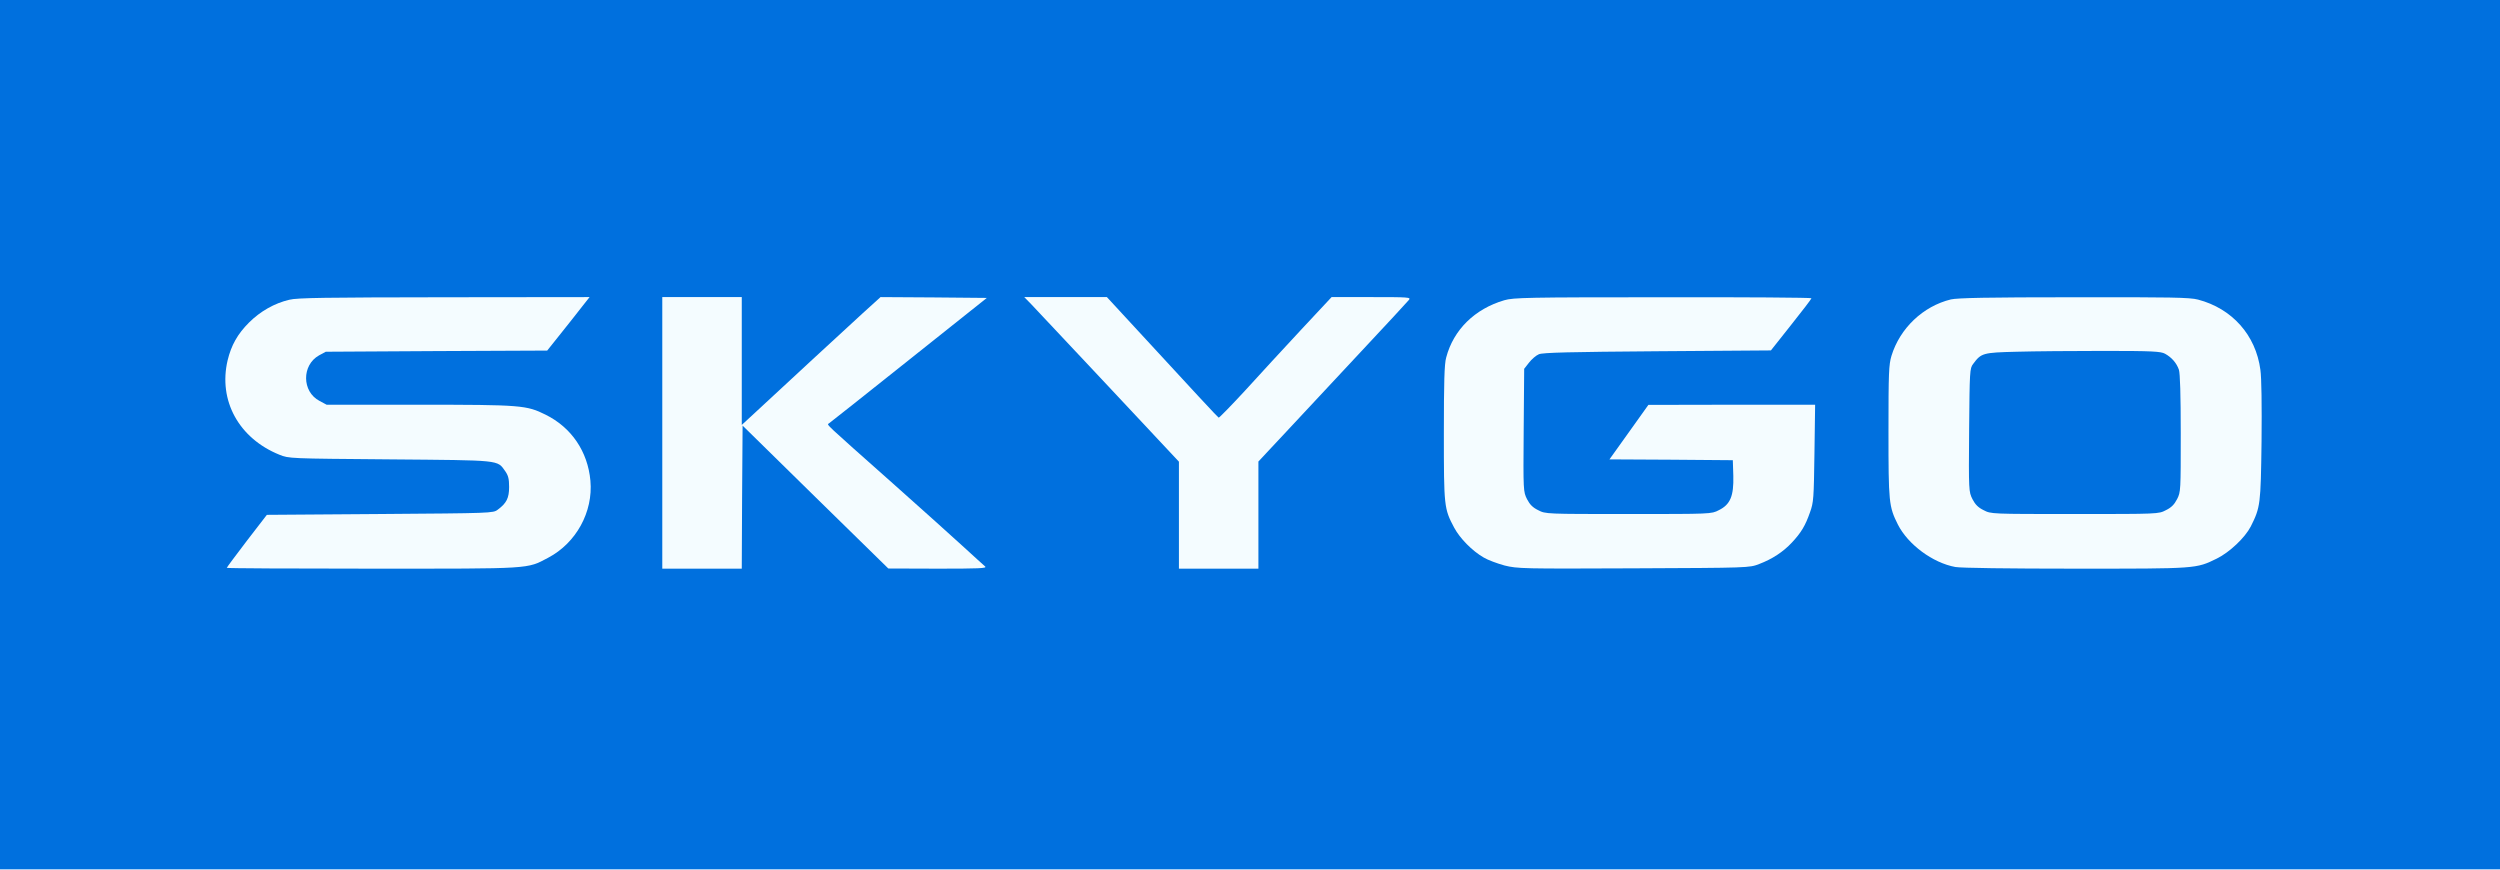
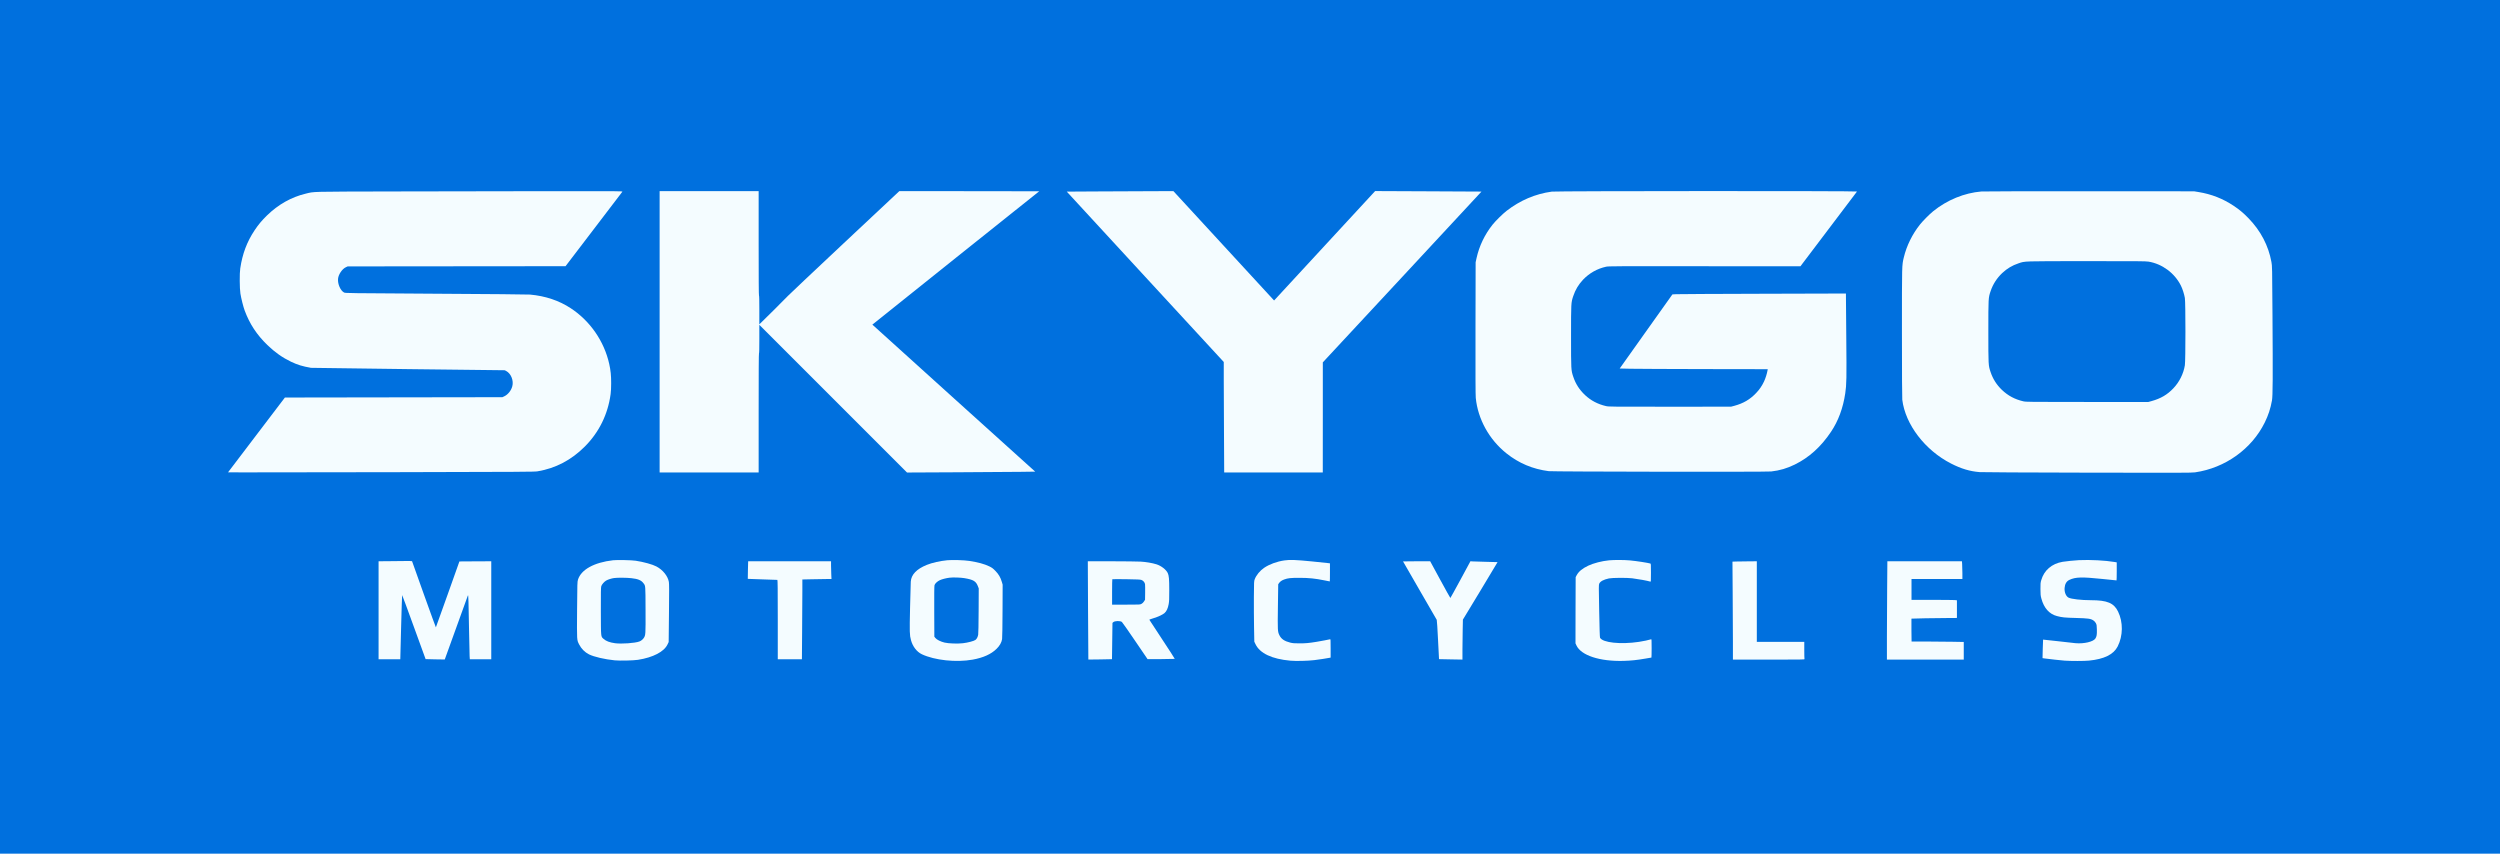
- <svg xmlns="http://www.w3.org/2000/svg" width="2013" height="700" viewBox="0 0 2013 700" fill="none">
-   <rect width="2013" height="700" fill="#0070DE" />
-   <path d="M233.004 241.354C221.004 244.154 209.537 250.687 200.47 259.754C191.27 268.954 186.204 278.02 183.27 290.154C175.67 322.554 192.337 352.953 225.004 366.154C232.604 369.22 232.737 369.22 313.937 369.887C404.204 370.687 400.204 370.154 406.87 379.487C409.27 382.954 409.937 385.62 409.937 392.154C409.937 401.087 407.804 405.22 400.737 410.42C397.137 413.22 395.404 413.22 305.937 413.887L214.87 414.554L198.737 435.487C189.937 447.087 182.604 456.82 182.604 457.22C182.604 457.62 235.27 457.887 299.67 457.887C429.404 457.887 423.937 458.287 441.404 449.087C463.937 437.22 477.67 412.154 475.404 387.087C473.27 363.487 460.07 344.154 439.27 333.887C423.937 326.287 419.937 325.887 337.804 325.887H263.004L257.27 322.82C243.004 315.354 242.87 294.02 256.87 286.154L262.337 283.22L351.404 282.687L440.604 282.287L451.67 268.42C457.804 260.82 465.404 251.087 468.737 246.82L474.737 239.22L357.67 239.354C262.737 239.487 239.137 239.754 233.004 241.354Z" fill="#F4FCFF" />
-   <path d="M533.271 348.553V457.887H565.271H597.271L597.537 400.287L597.937 342.687L656.604 400.287L715.271 457.753L755.271 457.887C788.204 457.887 794.871 457.62 793.271 456.153C792.204 455.22 784.337 448.153 775.937 440.42C767.537 432.687 741.804 409.62 718.737 389.087C662.871 339.487 665.671 342.153 667.404 340.953C668.337 340.42 697.271 317.353 731.804 289.887L794.604 239.887L751.804 239.487L709.004 239.22L694.737 252.153C681.271 264.553 630.071 311.62 607.671 332.553L597.271 342.153V290.687V239.22H565.271H533.271V348.553Z" fill="#F4FCFF" />
-   <path d="M830.204 244.82C833.137 248.02 861.271 277.753 892.471 311.087L949.271 371.753V414.82V457.887H981.271H1013.27V414.82V371.62L1036.2 347.087C1048.74 333.62 1075.67 304.82 1095.8 283.22C1116.07 261.62 1133.4 242.82 1134.47 241.487C1136.2 239.353 1134.47 239.22 1104.2 239.22H1072.2L1047.67 265.487C1034.2 280.02 1013.94 301.887 1002.74 314.287C991.404 326.553 981.804 336.42 981.271 336.287C980.471 335.887 964.871 319.087 903.937 252.953L891.271 239.22H857.937H824.737L830.204 244.82Z" fill="#F4FCFF" />
-   <path d="M1211.27 241.754C1187.54 248.687 1170.34 265.487 1164.47 287.887C1163 292.954 1162.6 307.754 1162.6 348.687C1162.6 408.02 1162.74 409.487 1170.87 424.82C1175.4 433.354 1185.4 443.62 1194.74 448.954C1198.07 450.954 1205.67 453.754 1211.54 455.354C1221.94 457.887 1225.54 458.02 1315.4 457.62C1408.2 457.22 1408.6 457.22 1416.47 454.154C1427 450.154 1435.8 444.42 1442.87 436.82C1450.34 428.82 1453.67 423.22 1457.4 412.554C1460.34 404.42 1460.47 401.354 1461 364.82L1461.54 325.887H1394.34L1327.27 326.02L1311.67 347.887L1295.94 369.887L1345.67 370.154L1395.27 370.554L1395.67 383.22C1396.07 399.354 1393.27 406.287 1383.94 410.82C1378.07 413.887 1377.8 413.887 1311.27 413.887C1244.74 413.887 1244.47 413.887 1238.6 410.82C1234.2 408.687 1231.8 406.287 1229.54 401.887C1226.6 395.887 1226.47 395.62 1226.87 346.42L1227.27 296.954L1231.14 292.02C1233.27 289.22 1236.87 286.154 1239.14 285.22C1242.34 283.887 1264.47 283.354 1334.6 282.82L1425.94 282.154L1442.2 261.62C1451.14 250.42 1458.47 240.82 1458.6 240.154C1458.6 239.62 1404.74 239.22 1339 239.354C1229.14 239.354 1218.6 239.62 1211.27 241.754Z" fill="#F4FCFF" />
-   <path d="M1570.87 241.087C1548.47 246.553 1529.8 264.287 1523 286.553C1520.87 293.753 1520.6 300.02 1520.6 347.22C1520.6 404.553 1520.87 407.753 1528.2 422.42C1536.34 438.42 1556.2 453.22 1574.47 456.553C1578.74 457.353 1617.27 457.887 1671.14 457.887C1769.4 457.887 1768.07 458.02 1785 449.753C1795.27 444.687 1807.67 432.953 1812.34 423.887C1820.07 408.42 1820.34 406.287 1821 355.487C1821.27 326.153 1821 304.287 1820.07 297.753C1816.34 269.753 1797.27 248.42 1769.8 241.22C1763.27 239.487 1747.94 239.22 1669.94 239.353C1600.2 239.353 1576.2 239.887 1570.87 241.087ZM1743.27 284.82C1748.6 287.753 1752.6 292.287 1754.47 297.753C1755.4 300.82 1755.94 317.62 1755.94 349.087C1755.94 395.087 1755.94 396.153 1753 401.887C1750.74 406.287 1748.34 408.687 1743.94 410.82C1738.07 413.887 1737.94 413.887 1670.6 413.887C1603.27 413.887 1603.14 413.887 1597.27 410.82C1592.87 408.687 1590.47 406.287 1588.2 401.887C1585.27 395.887 1585.14 395.62 1585.54 346.287C1585.94 298.687 1586.07 296.553 1588.74 293.087C1595.27 284.287 1596.47 283.887 1623.67 283.22C1637.4 282.82 1669 282.553 1693.94 282.553C1733.27 282.553 1739.8 282.953 1743.27 284.82Z" fill="#F4FCFF" />
+ <svg xmlns="http://www.w3.org/2000/svg" width="2050" height="700" viewBox="0 0 2050 700" fill="none">
+   <rect width="2050" height="700" fill="#0070DE" />
+   <path d="M323.453 156.985C252.776 157.153 257.957 157.041 250.648 158.805C238.943 161.605 228.191 167.654 218.894 176.698C214.75 180.731 211.81 184.259 208.757 188.851C202.485 198.288 198.789 208.088 196.997 220.129C196.381 224.049 196.465 236.622 197.137 240.711C197.753 244.631 199.489 251.519 200.609 254.572C204.725 265.632 210.494 274.425 219.202 282.881C225.307 288.79 231.551 293.214 238.607 296.602C243.956 299.15 248.044 300.411 254.988 301.615C255.521 301.699 291.503 302.175 334.934 302.679L413.899 303.603L415.075 304.219C419.023 306.291 421.347 312.059 420.087 316.736C419.163 320.264 416.531 323.54 413.563 324.94L411.939 325.696L322.781 325.836L233.623 325.976L210.298 356.638L187 387.3L198.929 387.356C205.509 387.412 261.989 387.328 324.433 387.188C428.236 386.964 438.233 386.908 440.781 386.488C455.594 384.024 468.503 377.248 479.563 366.159C491.24 354.454 498.493 339.697 500.705 323.176C501.013 321.02 501.153 317.772 501.153 314.075C501.153 307.831 500.761 303.799 499.557 298.394C495.412 279.801 483.876 263.14 467.97 252.723C458.394 246.451 447.249 242.699 434.62 241.551C432.828 241.383 400.682 241.103 357.363 240.851C285.482 240.431 283.186 240.403 282.15 239.871C279.21 238.358 276.802 232.926 277.194 228.614C277.502 225.03 280.61 220.493 283.634 219.121L285.09 218.449L374.416 218.365L463.742 218.281L486.844 188.011C499.557 171.378 510.113 157.517 510.309 157.237C510.673 156.705 509.133 156.705 449.265 156.761C415.495 156.817 358.875 156.901 323.453 156.985Z" fill="#F4FCFF" />
+   <path d="M540.888 272.073V387.44H581.49H622.093V338.577C622.093 306.179 622.177 289.714 622.373 289.714C622.569 289.714 622.653 285.626 622.653 278.037V266.36L683.221 326.928L743.761 387.468L784.364 387.272C806.709 387.188 830.343 387.02 836.923 386.908L848.852 386.74L782.096 326.536C745.385 293.438 715.339 266.276 715.339 266.192C715.339 266.108 746.141 241.467 783.748 211.449L852.156 156.845L794.808 156.761L737.461 156.705L692.014 199.296C667.036 222.733 646.399 242.195 646.175 242.559C645.951 242.895 640.546 248.327 634.218 254.572L622.653 265.968V254.18C622.653 246.507 622.569 242.391 622.373 242.391C622.177 242.391 622.093 227.914 622.093 199.548V156.705H581.49H540.888V272.073Z" fill="#F4FCFF" />
+   <path d="M898.304 156.985L874.755 157.125L939.103 226.99L1003.48 296.826V311.275C1003.48 319.2 1003.56 339.585 1003.68 356.554L1003.84 387.44H1044.28H1084.68L1084.71 342.273V297.134L1149.79 227.13C1185.58 188.627 1214.84 157.125 1214.81 157.097C1214.78 157.069 1195.15 156.957 1171.18 156.873L1127.61 156.677L1087.32 200.304C1065.17 224.301 1046.52 244.491 1045.9 245.163L1044.75 246.395L1003.45 201.536L962.177 156.705L942.015 156.789C930.927 156.817 911.269 156.901 898.304 156.985Z" fill="#F4FCFF" />
+   <path d="M1272.52 157.125C1258.94 158.973 1246.56 164.265 1235.33 172.946C1232.14 175.438 1226.29 181.206 1223.85 184.287C1217.41 192.435 1212.99 201.676 1210.78 211.588L1210.02 215.089L1209.91 269.132C1209.85 307.019 1209.91 324.1 1210.13 326.256C1211.87 343.757 1221.14 360.474 1235.33 371.787C1245.44 379.852 1256.89 384.668 1269.92 386.348C1273.58 386.796 1448.43 387.076 1452.43 386.6C1459.4 385.816 1465.37 384.052 1471.81 380.888C1483.54 375.091 1493.17 366.383 1501.38 354.146C1507.43 345.157 1511.32 334.601 1513.11 322.476C1514.18 315.195 1514.26 310.743 1513.95 276.973C1513.81 259.248 1513.67 243.847 1513.67 242.727V240.682L1445.57 240.878C1408.1 240.99 1376.07 241.13 1374.42 241.242L1371.37 241.41L1349.75 271.792L1328.16 302.174L1336.84 302.37C1341.6 302.482 1368.93 302.594 1397.52 302.65L1449.55 302.734L1449.38 303.715C1448.93 306.375 1447.7 310.295 1446.5 312.843C1444.73 316.539 1442.83 319.34 1440.03 322.28C1435.01 327.572 1429.55 330.764 1422.11 332.78L1419.45 333.48L1369.32 333.508C1321.41 333.536 1319.09 333.508 1316.96 333.004C1310.18 331.436 1304.5 328.44 1299.74 323.96C1295.12 319.62 1292.07 314.887 1290.11 309.035C1288.26 303.519 1288.26 303.547 1288.26 275.853C1288.26 248.243 1288.26 248.187 1290.08 242.755C1291.81 237.574 1294.36 233.346 1298.11 229.342C1303.24 223.965 1309.73 220.297 1317.01 218.701C1319.06 218.253 1324.66 218.225 1397.77 218.309L1476.35 218.365L1499.42 187.871C1512.13 171.126 1522.63 157.237 1522.74 157.041C1523.05 156.509 1276.41 156.593 1272.52 157.125Z" fill="#F4FCFF" />
+   <path d="M1624.78 157.013C1610.73 158.189 1596.64 163.958 1585.16 173.254C1582.22 175.634 1576.65 181.235 1574.35 184.147C1568.08 192.043 1563.38 201.62 1561.14 211.029C1559.54 217.777 1559.59 216.041 1559.59 272.997C1559.59 307.607 1559.71 326.228 1559.87 327.796C1562.37 348.07 1578.47 369.155 1599.81 380.076C1608.15 384.36 1615.35 386.516 1623.36 387.132C1625.54 387.3 1659.95 387.468 1711.92 387.58C1787.84 387.748 1797.25 387.72 1799.93 387.328C1824.58 383.772 1846.42 368.175 1857.11 346.418C1860.05 340.453 1861.82 335.049 1863.02 328.356C1863.69 324.688 1863.78 309.903 1863.44 258.772C1863.19 218.673 1863.19 218.113 1862.57 214.809C1860.11 201.368 1853.78 189.271 1843.81 178.995C1839.7 174.738 1836.23 171.826 1831.55 168.718C1822.7 162.865 1813.38 159.197 1802.87 157.489L1799.15 156.873L1713.33 156.817C1666.11 156.789 1626.27 156.873 1624.78 157.013ZM1761.77 214.529C1773.02 216.377 1783.19 223.909 1788.34 234.214C1789.66 236.818 1791.09 241.327 1791.59 244.351C1792.21 248.327 1792.21 295.538 1791.59 299.514C1790.44 306.515 1787.14 313.151 1782.18 318.388C1777.23 323.624 1771.85 326.788 1764.29 328.888L1761.63 329.616H1711.5C1663.54 329.616 1661.3 329.588 1659.14 329.084C1652.14 327.46 1646.54 324.464 1641.53 319.676C1637.24 315.56 1634.16 310.715 1632.29 305.115C1630.44 299.598 1630.44 299.626 1630.44 271.933C1630.44 244.267 1630.44 244.267 1632.29 238.75C1634.19 233.094 1637.36 228.166 1641.75 223.966C1645.76 220.185 1649.98 217.665 1655.19 215.929C1660.68 214.081 1657.97 214.165 1710.94 214.137C1753.06 214.109 1759.44 214.165 1761.77 214.529Z" fill="#F4FCFF" />
+   <path d="M502.75 459.405C487.153 461.197 476.513 467.077 473.937 475.338C473.405 477.13 473.377 478.054 473.209 500.147C473.041 525.685 472.957 524.649 474.917 528.485C476.653 531.93 479.537 534.842 482.981 536.578C486.929 538.566 495.862 540.666 504.039 541.478C508.323 541.898 519.272 541.646 523.108 541.058C535.569 539.098 544.557 534.422 547.385 528.401L548.309 526.469L548.561 502.808C548.758 485.166 548.73 478.67 548.477 477.214C547.665 472.426 543.577 467.301 538.257 464.501C535.121 462.821 527.756 460.777 521.232 459.797C517.843 459.293 505.999 459.041 502.75 459.405ZM517.787 474.106C523.164 474.694 525.852 475.814 527.616 478.222C529.352 480.518 529.268 479.37 529.352 499.951C529.436 520.533 529.408 520.869 527.84 523.221C527.084 524.369 525.628 525.517 524.284 526.021C520.756 527.365 509.555 528.149 504.403 527.449C499.922 526.833 496.982 525.741 494.91 523.865C492.642 521.849 492.782 522.997 492.698 501.268C492.67 485.895 492.726 481.694 493.034 480.714C493.454 479.286 495.414 477.018 497.038 476.066C498.494 475.226 501.35 474.302 503.507 473.994C506.223 473.602 513.839 473.658 517.787 474.106Z" fill="#F4FCFF" />
+   <path d="M776.72 459.405C770.755 459.993 764.315 461.449 760.031 463.185C751.602 466.573 747.206 471.194 746.842 476.934C746.758 478.138 746.506 487.771 746.254 498.328C745.806 518.657 745.862 520.757 747.01 524.929C748.438 530.194 751.77 534.506 755.942 536.494C766.471 541.45 784.112 543.327 797.637 540.89C806.29 539.322 812.758 536.41 817.182 532.042C819.759 529.522 821.243 526.917 821.719 524.089C821.887 523.221 822.027 512.973 822.083 500.988L822.167 479.426L821.523 477.214C820.459 473.49 818.862 470.802 816.146 468.058C814.13 465.985 813.374 465.453 811.106 464.361C807.074 462.429 801.893 461.029 794.725 459.937C790.497 459.293 780.808 459.013 776.72 459.405ZM790.805 474.078C798.253 475.338 800.325 476.598 801.921 480.826L802.565 482.507L802.481 500.708C802.425 512.3 802.285 519.469 802.117 520.449C801.697 522.493 800.969 523.893 799.821 524.761C798.645 525.657 793.549 527.001 789.573 527.449C785.26 527.953 777.756 527.701 774.536 526.917C771.287 526.133 768.151 524.565 767.031 523.165L766.163 522.073L766.079 501.464C766.023 487.603 766.079 480.49 766.303 479.818C766.667 478.53 768.655 476.654 770.643 475.758C772.463 474.918 775.852 474.05 778.624 473.714C781.368 473.35 787.612 473.546 790.805 474.078Z" fill="#F4FCFF" />
+   <path d="M1053.15 459.545C1047.02 460.441 1040.8 462.737 1036.55 465.649C1033.19 467.918 1030.14 471.642 1028.88 474.974C1028.29 476.57 1028.26 476.962 1028.18 489.647C1028.15 496.815 1028.2 507.96 1028.32 514.429L1028.54 526.189L1029.55 528.29C1033.1 535.71 1042.96 540.386 1058.08 541.758C1062.67 542.178 1072.31 541.954 1077.68 541.31C1081.1 540.918 1088.94 539.714 1090.51 539.35L1091.12 539.21V531.622C1091.12 524.537 1091.1 524.061 1090.65 524.201C1089.75 524.453 1082.92 525.741 1079.5 526.301C1073.34 527.309 1070.57 527.562 1065.5 527.562C1061.27 527.562 1060.07 527.45 1058 526.945C1053.27 525.769 1050.63 523.977 1049.12 520.897C1047.67 517.929 1047.61 517.229 1047.89 497.32L1048.14 479.09L1048.81 478.138C1049.65 476.878 1051.11 475.87 1053.04 475.17C1056.12 474.05 1058.17 473.826 1065.64 473.826C1073.51 473.854 1078.24 474.33 1086.17 475.926C1088.44 476.402 1090.34 476.766 1090.42 476.766C1090.51 476.766 1090.56 473.434 1090.56 469.346V461.953L1089.67 461.813C1089.16 461.729 1083 461.085 1075.98 460.385C1062.34 459.041 1057.83 458.873 1053.15 459.545Z" fill="#F4FCFF" />
+   <path d="M1319.48 459.461C1313.46 460.049 1306.65 461.813 1302.29 463.885C1297.41 466.209 1294.45 468.701 1292.82 471.782L1292.04 473.266L1291.95 500.4L1291.9 527.533L1292.71 529.297C1296.52 537.446 1311.83 542.458 1331.24 541.926C1337.79 541.73 1342.08 541.282 1349.22 540.05C1351.85 539.574 1354.09 539.21 1354.17 539.21C1354.26 539.21 1354.34 535.794 1354.34 531.622C1354.34 524.509 1354.31 524.033 1353.87 524.229C1352.58 524.705 1347.26 525.853 1343.92 526.329C1328.8 528.569 1314.21 527.001 1312.03 522.941C1311.83 522.549 1311.58 515.213 1311.33 500.96C1310.94 480.854 1310.94 479.51 1311.39 478.558C1312.28 476.682 1315 475.226 1319.34 474.302C1322.06 473.742 1334.07 473.658 1338.38 474.19C1343.73 474.862 1350.73 476.15 1353.31 476.934C1353.75 477.074 1353.78 476.598 1353.78 469.654C1353.78 462.849 1353.75 462.233 1353.31 462.093C1351.18 461.477 1342.02 460.049 1336.7 459.545C1332.25 459.097 1323.43 459.069 1319.48 459.461Z" fill="#F4FCFF" />
+   <path d="M1704.79 459.321C1701.62 459.461 1693.78 460.245 1691.29 460.693C1682.41 462.233 1676.14 467.638 1673.79 475.814C1673.23 477.774 1673.14 478.586 1673.17 483.067C1673.2 487.547 1673.28 488.415 1673.93 490.823C1676 498.58 1680.42 503.564 1686.75 505.188C1690.9 506.28 1693.11 506.504 1702.13 506.728C1712.35 507.008 1714.39 507.288 1716.6 508.772C1717.47 509.36 1718.17 510.144 1718.65 511.068C1719.26 512.3 1719.35 512.86 1719.43 516.193C1719.54 520.337 1719.29 521.961 1718.2 523.613C1716.46 526.245 1708.9 528.009 1701.99 527.421C1700.45 527.281 1693.84 526.553 1687.28 525.769C1680.76 525.013 1675.38 524.425 1675.33 524.481C1675.27 524.537 1675.16 527.981 1675.05 532.126L1674.88 539.686L1676.25 539.882C1680.37 540.442 1689.61 541.478 1693.02 541.73C1698.12 542.094 1709.04 542.094 1712.93 541.702C1725.37 540.498 1733.12 536.69 1736.48 530.11C1740.91 521.429 1741.05 510.172 1736.82 501.492C1733.43 494.491 1727.92 492.167 1714.61 492.167C1706.69 492.167 1698.46 491.215 1696.22 490.067C1694.06 488.947 1692.69 485.559 1692.97 482.114C1693.25 478.754 1694.57 476.57 1696.95 475.478C1702.07 473.126 1706.94 472.986 1724 474.75C1730.27 475.394 1735.48 475.926 1735.56 475.926C1735.64 475.926 1735.73 472.594 1735.73 468.534V461.141L1733.99 460.833C1726.29 459.545 1714.17 458.901 1704.79 459.321Z" fill="#F4FCFF" />
+   <path d="M320.037 460.161L310.433 460.245V500.428V540.61H319.337H328.242L328.914 514.288C329.278 499.812 329.67 487.967 329.754 487.967C329.866 487.967 334.206 499.784 339.443 514.204L348.991 540.47L356.804 540.666C361.088 540.778 364.644 540.806 364.7 540.778C364.728 540.722 368.928 529.157 373.997 515.045C379.065 500.932 383.405 488.975 383.601 488.471C383.937 487.631 383.993 488.107 384.161 493.567C384.273 496.871 384.497 507.652 384.637 517.509C384.805 527.365 385.002 536.606 385.086 538.006L385.254 540.61H394.046H402.839V500.428V460.245L389.762 460.301L376.713 460.385L367.136 487.323C361.872 502.164 357.504 514.344 357.42 514.429C357.364 514.513 352.967 502.444 347.675 487.631C342.383 472.79 338.014 460.497 337.93 460.301C337.846 460.049 336.782 459.993 333.702 460.021C331.462 460.077 325.302 460.133 320.037 460.161Z" fill="#F4FCFF" />
+   <path d="M613.3 467.414C613.188 471.362 613.132 474.61 613.188 474.666C613.244 474.722 618.62 474.89 625.173 475.086C631.725 475.254 637.242 475.45 637.438 475.506C637.69 475.618 637.774 482.367 637.774 508.128V540.61H647.658H657.571L657.739 517.453C657.851 504.74 657.935 490.011 657.935 484.747V475.17L665.551 475.002C669.724 474.89 675.1 474.806 677.48 474.806H681.82L681.652 470.97C681.54 468.87 681.456 465.593 681.456 463.689V460.245H647.49H613.496L613.3 467.414Z" fill="#F4FCFF" />
+   <path d="M892.2 500.484C892.312 522.633 892.424 540.778 892.452 540.834C892.48 540.862 896.876 540.834 902.169 540.722L911.829 540.526L912.025 525.657L912.221 510.788L912.893 510.172C914.153 509.052 918.578 508.94 919.95 510.004C920.314 510.284 925.186 517.257 930.786 525.489L940.979 540.47H952.04C958.144 540.442 963.213 540.358 963.297 540.274C963.409 540.19 958.732 532.966 952.964 524.229C947.168 515.521 942.435 508.268 942.435 508.156C942.435 508.072 943.975 507.484 945.879 506.924C949.94 505.664 953.328 504.068 954.952 502.668C956.548 501.296 957.696 498.832 958.312 495.387C958.732 493.063 958.816 491.103 958.788 484.047C958.788 474.806 958.536 471.922 957.528 469.85C956.184 467.05 952.152 463.941 948.316 462.737C944.703 461.617 939.719 460.777 935.295 460.525C932.831 460.385 922.078 460.273 911.409 460.245H892.004L892.2 500.484ZM935.911 475.534C937.479 476.094 938.711 477.55 938.935 479.062C939.019 479.734 939.075 482.871 939.019 486.035L938.935 491.803L938.095 493.147C937.535 494.043 936.835 494.715 936.023 495.163C934.791 495.807 934.791 495.807 923.338 495.807H911.913V485.503C911.913 479.818 911.997 475.086 912.109 474.974C912.221 474.862 917.374 474.862 923.534 474.946C932.439 475.086 934.987 475.198 935.911 475.534Z" fill="#F4FCFF" />
+   <path d="M1150.49 460.357C1150.49 460.413 1156.65 471.082 1164.15 484.075C1171.69 497.067 1177.96 507.96 1178.13 508.268C1178.29 508.576 1178.77 515.801 1179.19 524.649C1179.61 533.358 1179.97 540.498 1180 540.498C1180.03 540.526 1184.34 540.61 1189.63 540.694L1199.21 540.862V532.518C1199.21 527.925 1199.3 520.561 1199.41 516.137L1199.58 508.072L1213.83 484.551C1221.67 471.614 1228.05 460.973 1228 460.945C1227.94 460.889 1223.69 460.777 1218.53 460.693C1213.38 460.581 1208.4 460.441 1207.44 460.357L1205.76 460.217L1197.62 475.282C1193.14 483.571 1189.38 490.347 1189.3 490.347C1189.19 490.347 1185.43 483.571 1180.93 475.31L1172.75 460.245H1161.63C1155.5 460.245 1150.49 460.301 1150.49 460.357Z" fill="#F4FCFF" />
+   <path d="M1423.67 460.441L1420.62 460.553L1420.79 485.951C1420.9 499.924 1420.99 517.985 1420.99 526.105V540.89H1450.42C1477.13 540.89 1479.85 540.862 1479.68 540.442C1479.59 540.19 1479.51 536.914 1479.51 533.162V526.329H1460.05H1440.59V493.287V460.245L1433.67 460.301C1429.83 460.329 1425.35 460.413 1423.67 460.441Z" fill="#F4FCFF" />
+   <path d="M1547.47 481.863C1547.36 493.763 1547.27 511.908 1547.27 522.185V540.89H1578.78H1610.28V533.666V526.413L1600.98 526.245C1595.89 526.133 1586.25 526.049 1579.59 526.049H1567.49L1567.38 516.725C1567.32 511.628 1567.32 507.372 1567.38 507.288C1567.49 507.148 1587.18 506.812 1598.6 506.756L1604.68 506.728V499.476V492.251L1602.97 492.055C1602.02 491.971 1593.62 491.887 1584.35 491.887H1567.44V483.347V474.806H1588.3H1609.16V469.822C1609.16 467.106 1609.07 463.829 1608.96 462.541L1608.79 460.245H1578.22H1547.64L1547.47 481.863Z" fill="#F4FCFF" />
</svg>
